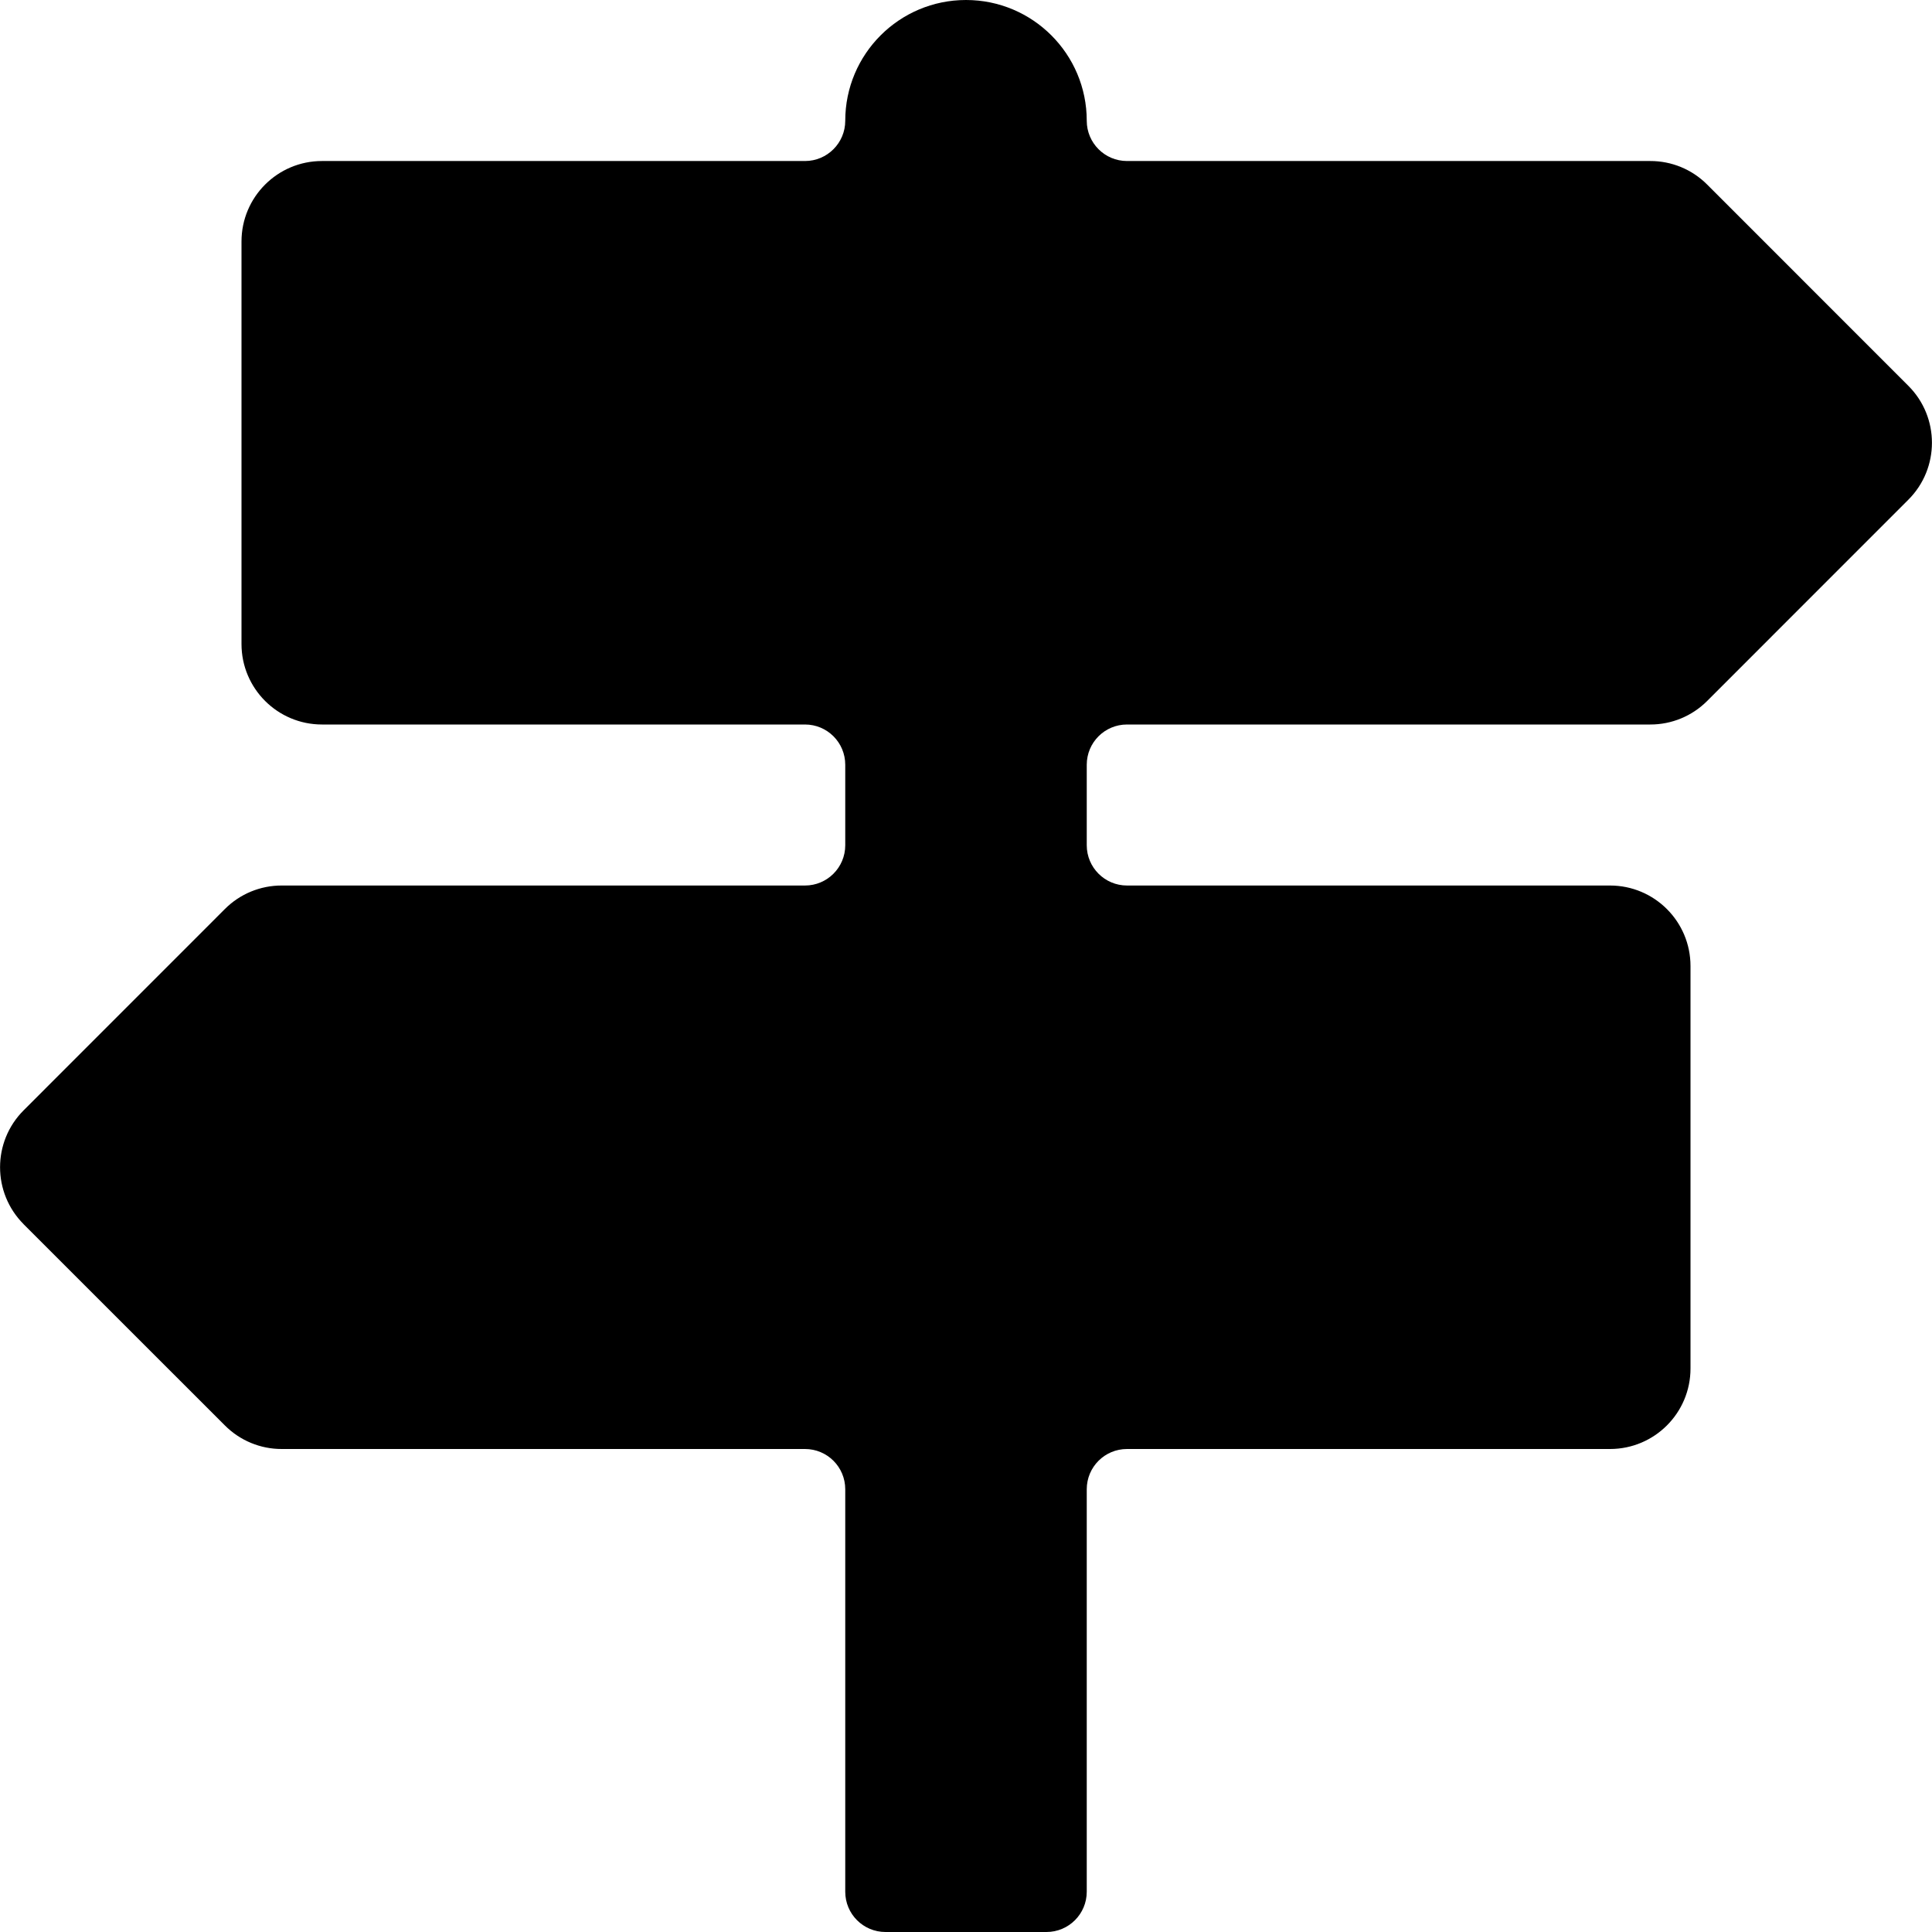
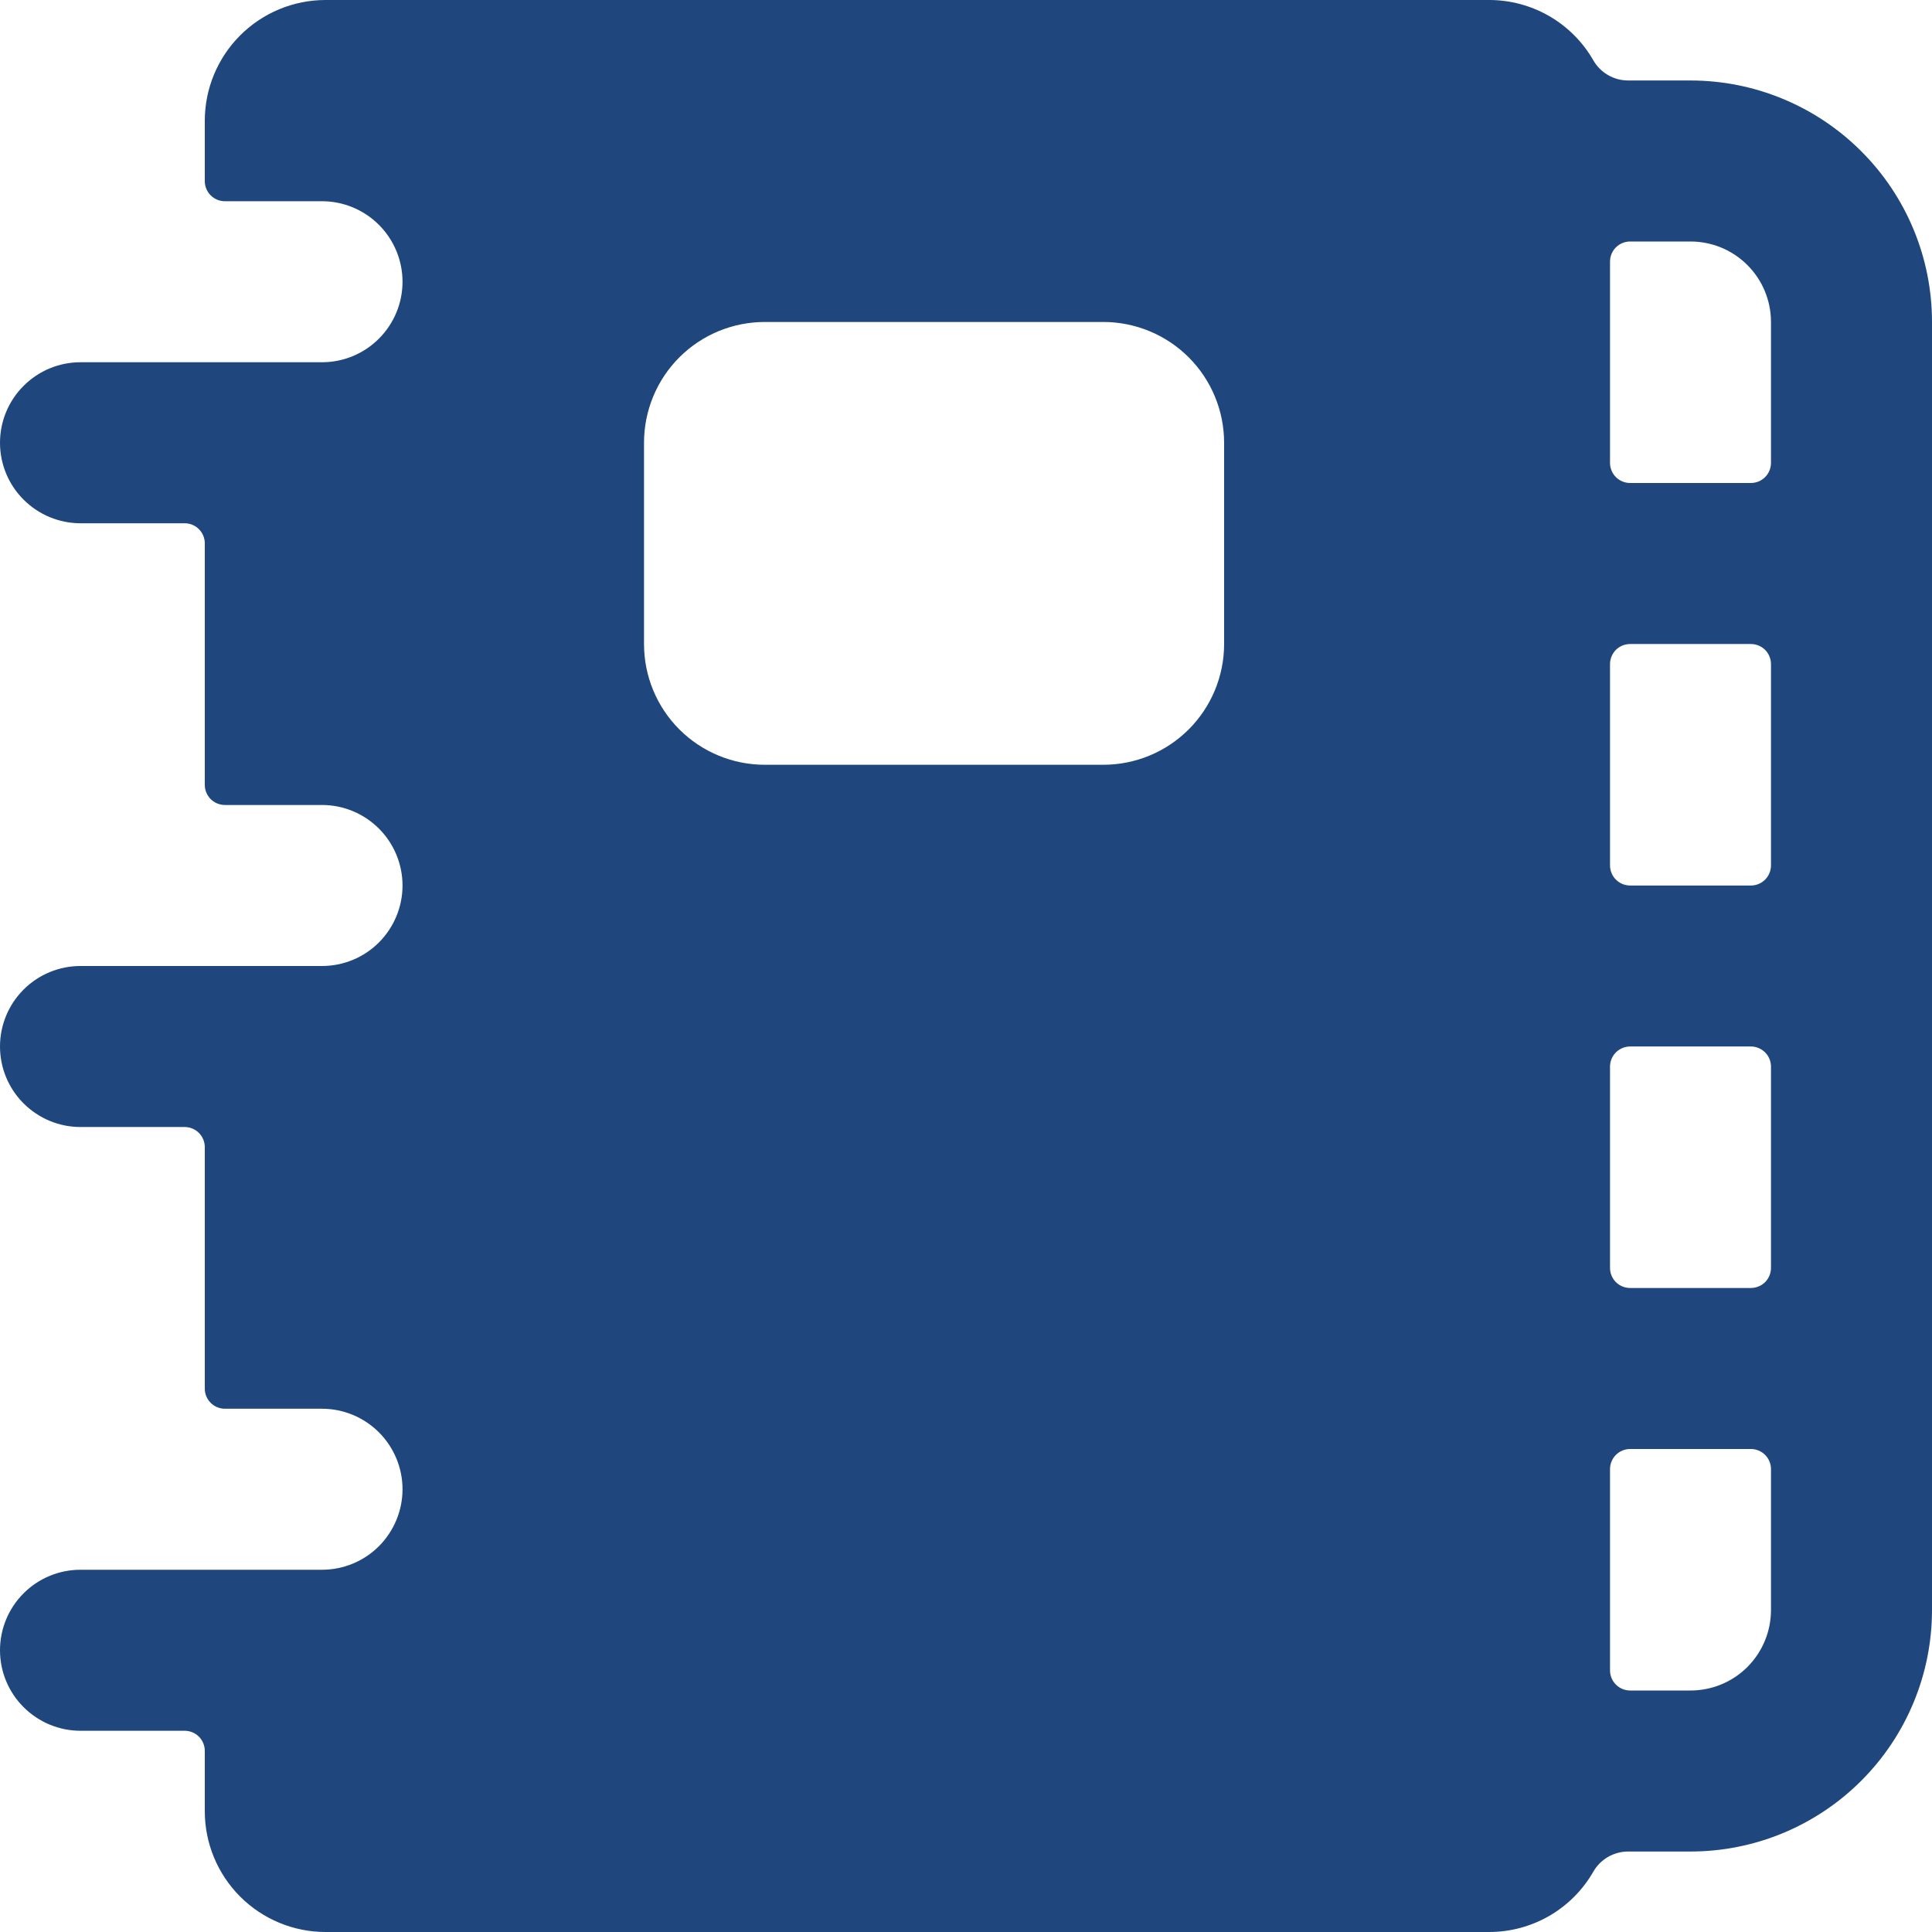
- <svg xmlns="http://www.w3.org/2000/svg" viewBox="0 0 32 32">
-   <path d="M.39 20.276l3.334 3.333c.25.251.589.392.943.391h8.666c.369 0 .667.298.667.667v6.666c0 .369.298.667.667.667h2.666a.667.667 0 00.667-.667v-6.666c0-.369.298-.667.667-.667h8c.736 0 1.333-.597 1.333-1.333V16c0-.736-.597-1.333-1.333-1.333h-8A.667.667 0 0118 14v-1.333c0-.369.298-.667.667-.667h8.666c.354.001.694-.14.943-.39l3.333-3.334c.52-.52.52-1.365 0-1.885l-3.333-3.334a1.324 1.324 0 00-.943-.39h-8.666A.667.667 0 0118 2a2 2 0 10-4 0 .667.667 0 01-.667.667h-8C4.597 2.667 4 3.264 4 4v6.667C4 11.403 4.597 12 5.333 12h8c.369 0 .667.298.667.667V14a.667.667 0 01-.667.667H4.667a1.324 1.324 0 00-.943.39L.391 18.391c-.52.52-.52 1.364 0 1.885z" fill-rule="evenodd" />
+ <svg xmlns="http://www.w3.org/2000/svg" width="32" height="32" viewBox="0 0 32 32" fill="none">
+   <path d="M32 5.333C32 4.272 31.579 3.255 30.828 2.505C30.078 1.755 29.061 1.333 28 1.333H26.968C26.851 1.333 26.736 1.303 26.635 1.244C26.533 1.185 26.449 1.101 26.391 1C26.217 0.696 25.966 0.444 25.663 0.268C25.36 0.093 25.017 0 24.667 0L5.392 0C4.862 0 4.353 0.211 3.978 0.586C3.603 0.961 3.392 1.47 3.392 2V3C3.392 3.088 3.427 3.173 3.49 3.236C3.552 3.298 3.637 3.333 3.725 3.333H5.333C5.687 3.333 6.026 3.474 6.276 3.724C6.526 3.974 6.667 4.313 6.667 4.667C6.667 5.02 6.526 5.359 6.276 5.609C6.026 5.86 5.687 6 5.333 6H1.333C0.98 6 0.641 6.14 0.391 6.391C0.14 6.641 0 6.98 0 7.333C0 7.687 0.14 8.026 0.391 8.276C0.641 8.526 0.98 8.667 1.333 8.667H3.059C3.147 8.667 3.232 8.702 3.294 8.764C3.357 8.827 3.392 8.912 3.392 9V13C3.392 13.088 3.427 13.173 3.49 13.236C3.552 13.298 3.637 13.333 3.725 13.333H5.333C5.687 13.333 6.026 13.474 6.276 13.724C6.526 13.974 6.667 14.313 6.667 14.667C6.667 15.02 6.526 15.359 6.276 15.61C6.026 15.86 5.687 16 5.333 16H1.333C0.98 16 0.641 16.14 0.391 16.39C0.14 16.641 0 16.98 0 17.333C0 17.687 0.14 18.026 0.391 18.276C0.641 18.526 0.98 18.667 1.333 18.667H3.059C3.147 18.667 3.232 18.702 3.294 18.764C3.357 18.827 3.392 18.912 3.392 19V23C3.392 23.088 3.427 23.173 3.49 23.236C3.552 23.298 3.637 23.333 3.725 23.333H5.333C5.687 23.333 6.026 23.474 6.276 23.724C6.526 23.974 6.667 24.313 6.667 24.667C6.667 25.02 6.526 25.359 6.276 25.61C6.026 25.86 5.687 26 5.333 26H1.333C0.98 26 0.641 26.14 0.391 26.39C0.14 26.641 0 26.98 0 27.333C0 27.687 0.14 28.026 0.391 28.276C0.641 28.526 0.98 28.667 1.333 28.667H3.059C3.147 28.667 3.232 28.702 3.294 28.764C3.357 28.827 3.392 28.912 3.392 29V30C3.392 30.53 3.603 31.039 3.978 31.414C4.353 31.789 4.862 32 5.392 32H24.667C25.017 32 25.36 31.907 25.663 31.732C25.966 31.556 26.217 31.304 26.391 31C26.449 30.899 26.533 30.814 26.635 30.756C26.736 30.698 26.851 30.667 26.968 30.667H28C29.061 30.667 30.078 30.245 30.828 29.495C31.579 28.745 32 27.727 32 26.667V5.333ZM20.275 10.667C20.275 11.197 20.064 11.706 19.689 12.081C19.314 12.456 18.805 12.667 18.275 12.667H12.667C12.136 12.667 11.627 12.456 11.252 12.081C10.877 11.706 10.667 11.197 10.667 10.667V7.333C10.667 6.803 10.877 6.294 11.252 5.919C11.627 5.544 12.136 5.333 12.667 5.333H18.275C18.805 5.333 19.314 5.544 19.689 5.919C20.064 6.294 20.275 6.803 20.275 7.333V10.667ZM29.333 14.333C29.333 14.422 29.298 14.507 29.236 14.569C29.173 14.632 29.088 14.667 29 14.667H27C26.912 14.667 26.827 14.632 26.764 14.569C26.702 14.507 26.667 14.422 26.667 14.333V11C26.667 10.912 26.702 10.827 26.764 10.764C26.827 10.702 26.912 10.667 27 10.667H29C29.088 10.667 29.173 10.702 29.236 10.764C29.298 10.827 29.333 10.912 29.333 11V14.333ZM26.667 17.667C26.667 17.578 26.702 17.494 26.764 17.431C26.827 17.369 26.912 17.333 27 17.333H29C29.088 17.333 29.173 17.369 29.236 17.431C29.298 17.494 29.333 17.578 29.333 17.667V21C29.333 21.088 29.298 21.173 29.236 21.236C29.173 21.298 29.088 21.333 29 21.333H27C26.912 21.333 26.827 21.298 26.764 21.236C26.702 21.173 26.667 21.088 26.667 21V17.667ZM29.333 5.333V7.667C29.333 7.755 29.298 7.84 29.236 7.902C29.173 7.965 29.088 8 29 8H27C26.912 8 26.827 7.965 26.764 7.902C26.702 7.84 26.667 7.755 26.667 7.667V4.333C26.667 4.245 26.702 4.16 26.764 4.098C26.827 4.035 26.912 4 27 4H28C28.354 4 28.693 4.14 28.943 4.391C29.193 4.641 29.333 4.98 29.333 5.333ZM29.333 26.667C29.333 27.02 29.193 27.359 28.943 27.61C28.693 27.86 28.354 28 28 28H27C26.912 28 26.827 27.965 26.764 27.902C26.702 27.84 26.667 27.755 26.667 27.667V24.333C26.667 24.245 26.702 24.16 26.764 24.098C26.827 24.035 26.912 24 27 24H29C29.088 24 29.173 24.035 29.236 24.098C29.298 24.16 29.333 24.245 29.333 24.333V26.667Z" fill="#1F477D" />
</svg>
